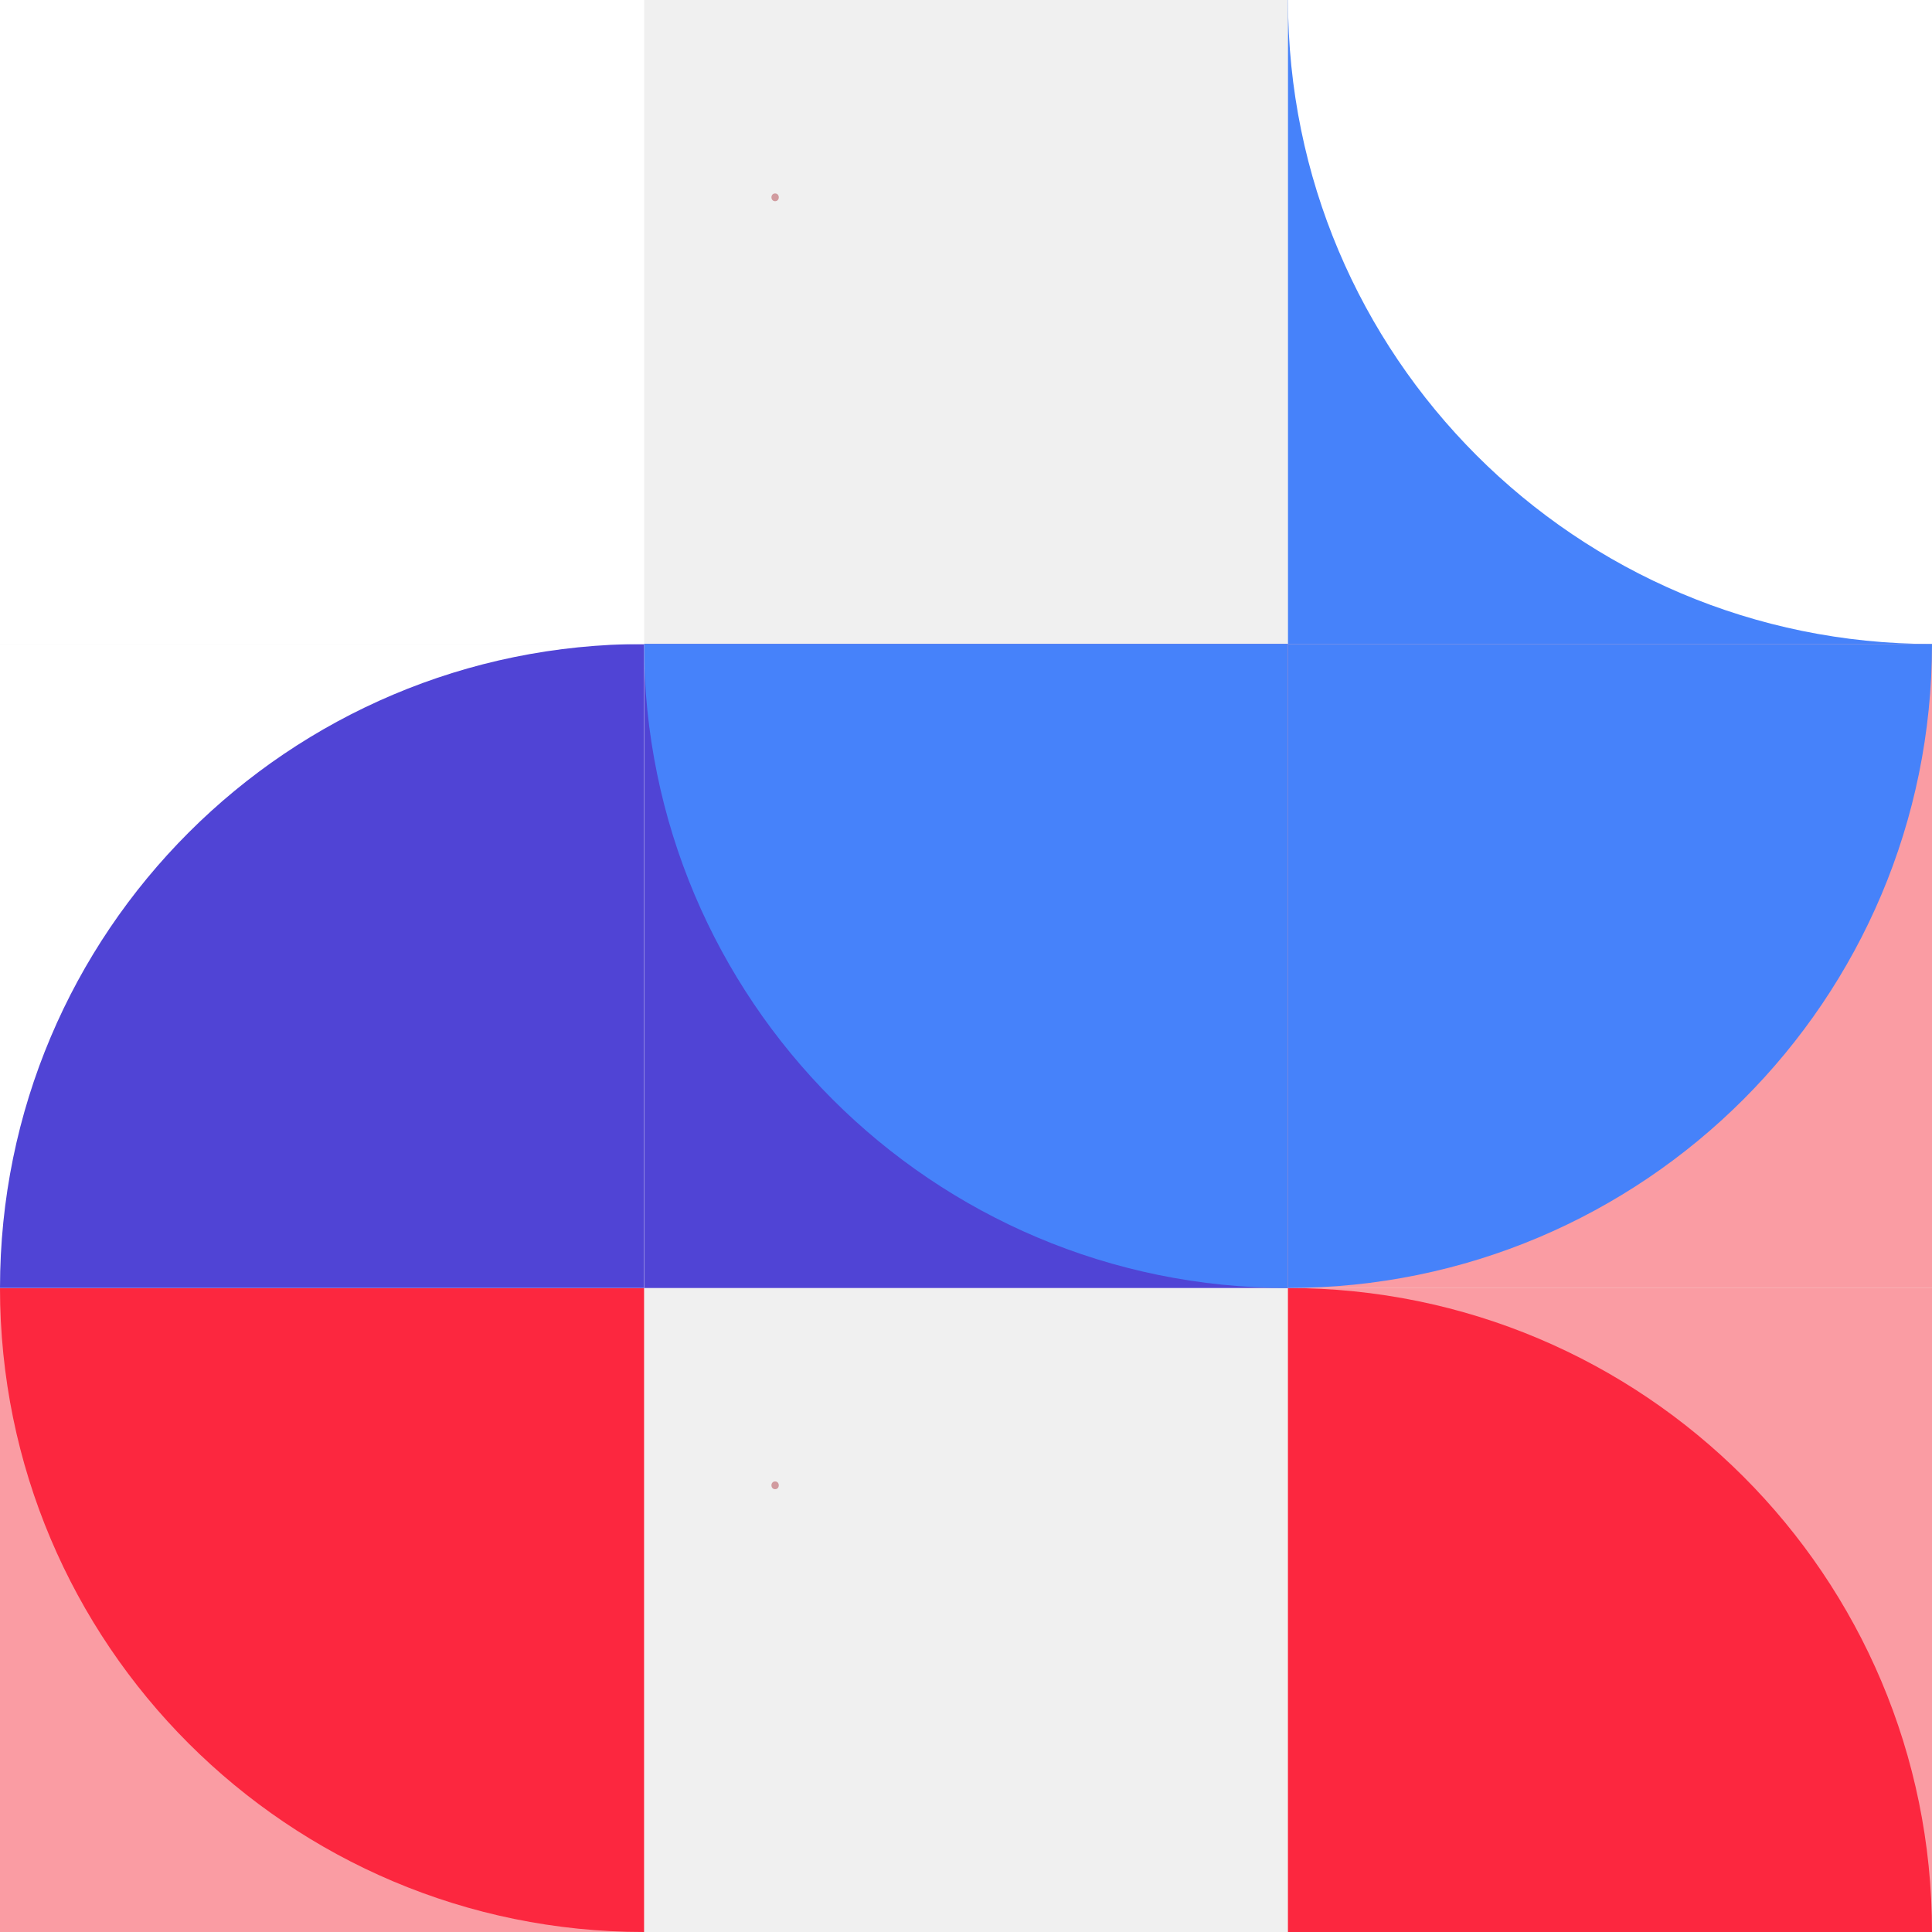
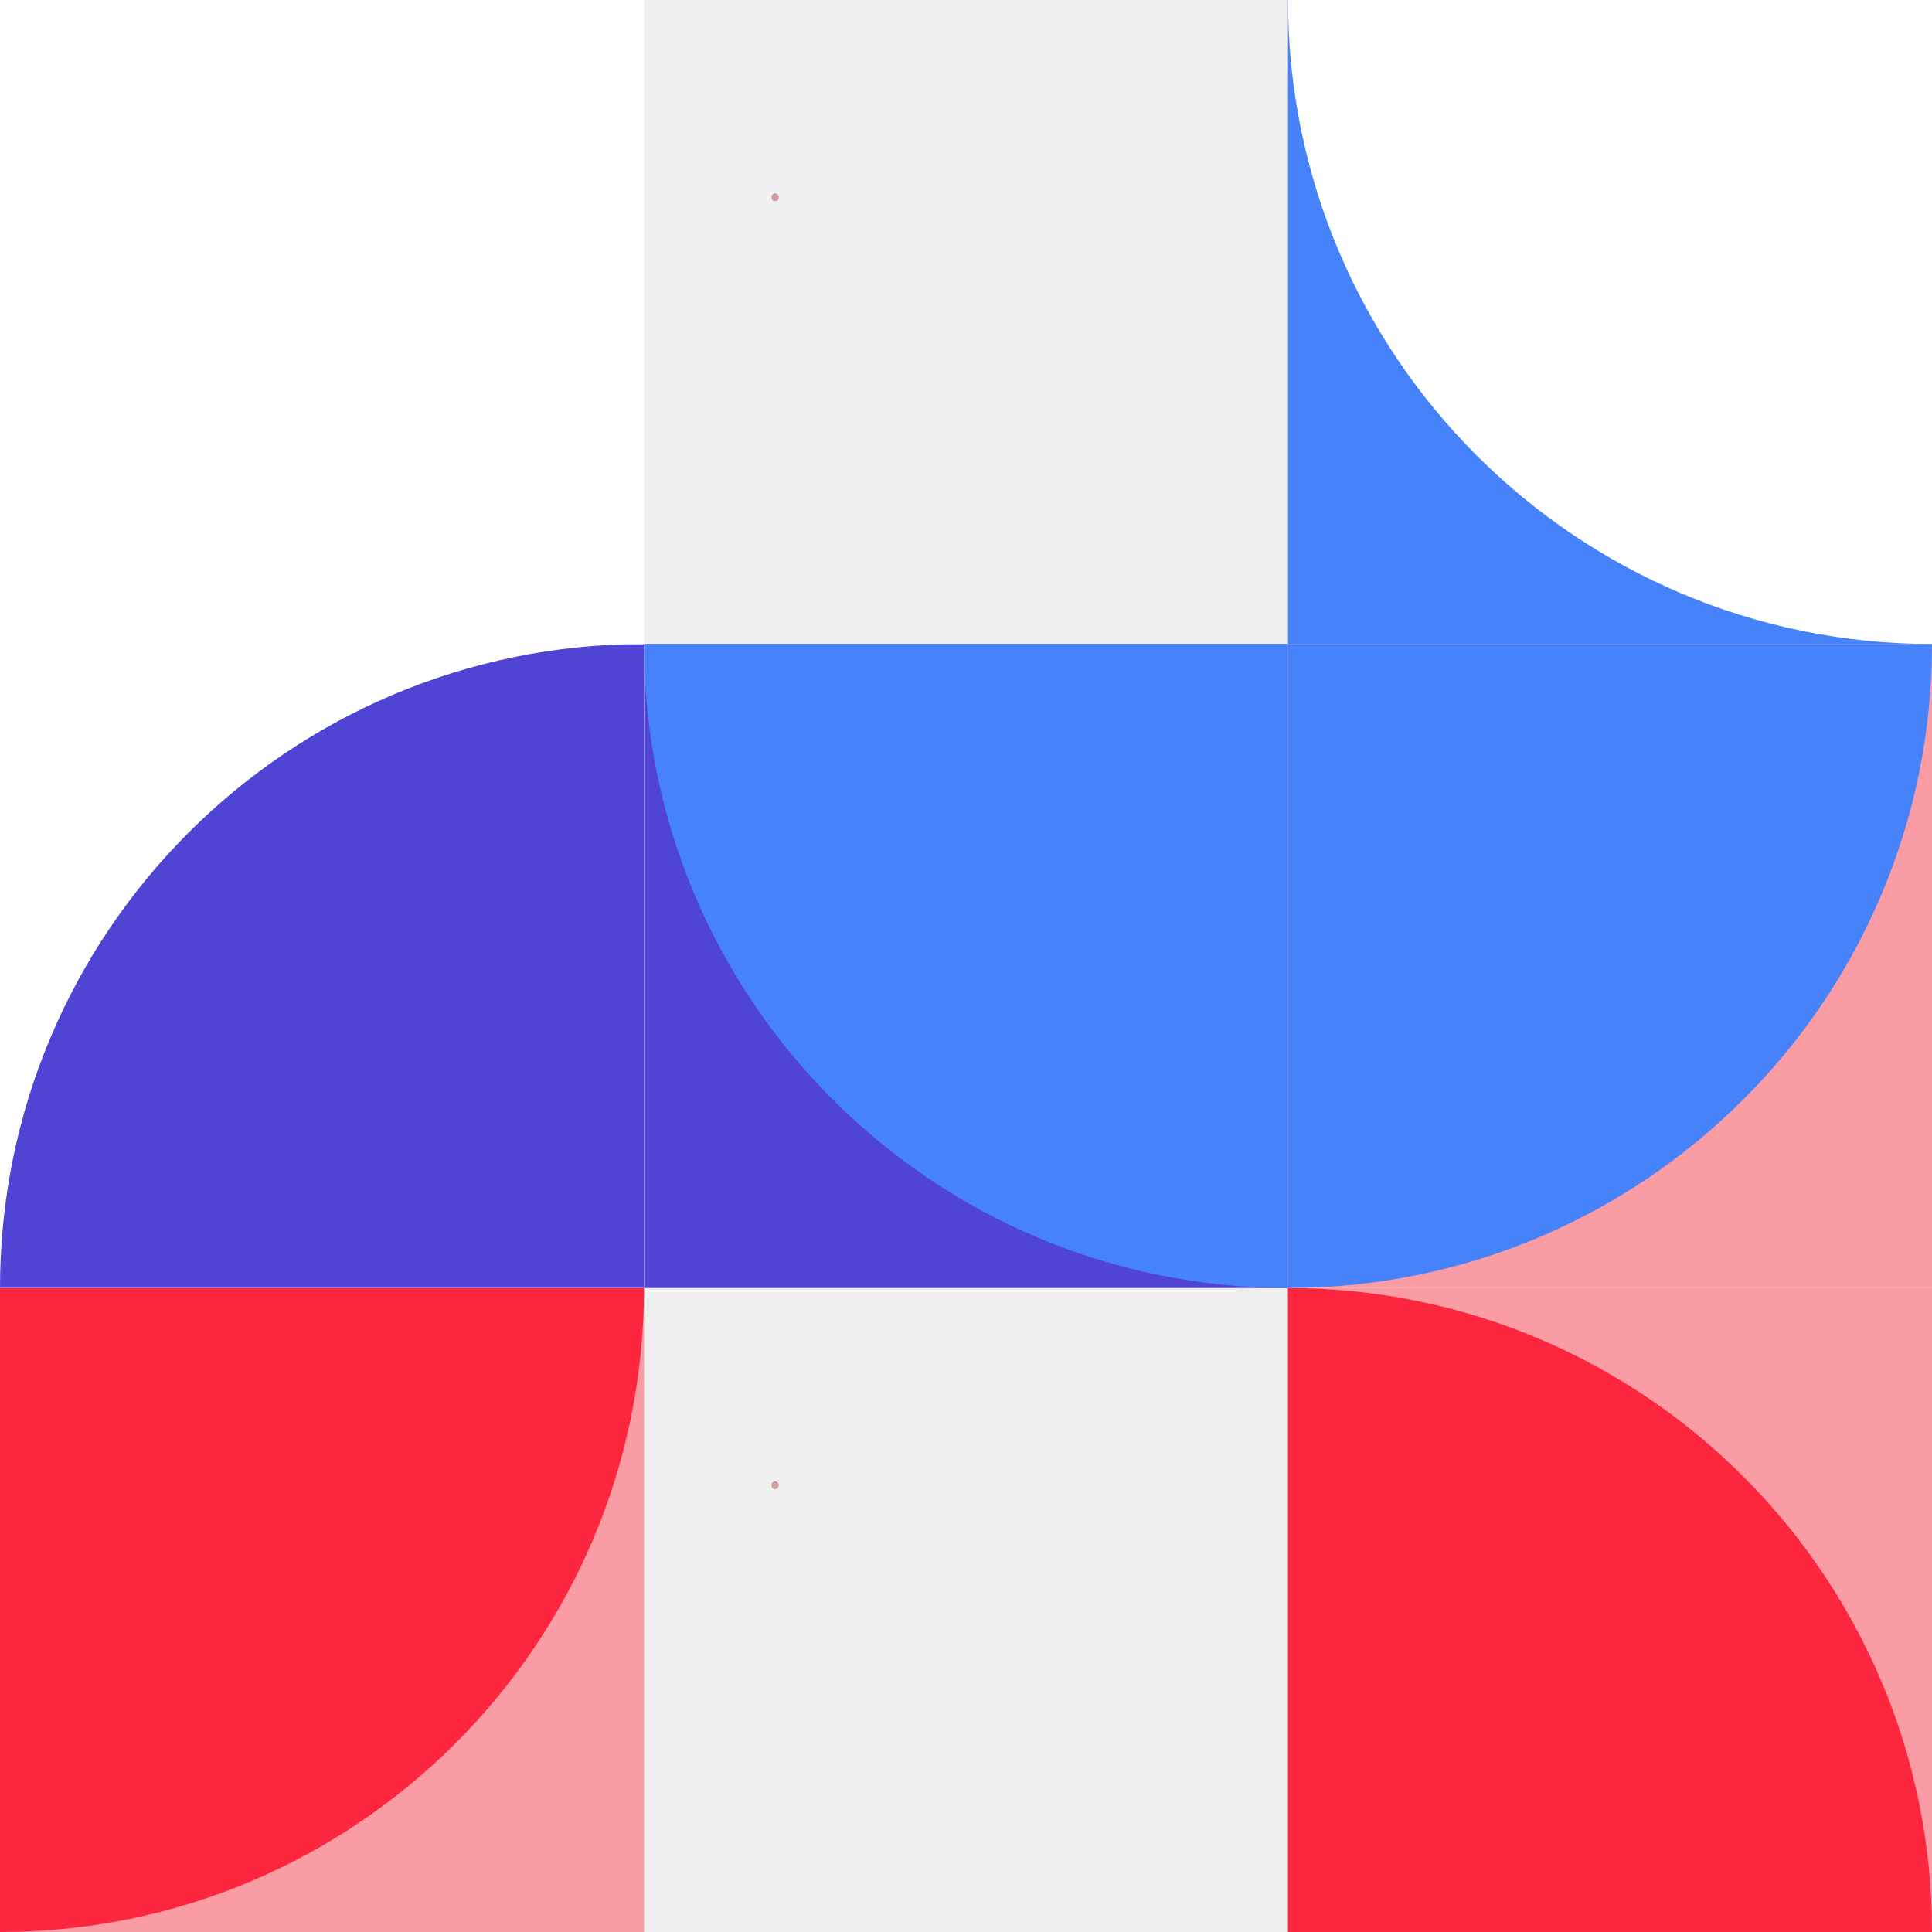
<svg xmlns="http://www.w3.org/2000/svg" version="1.1" id="symbol" x="0px" y="0px" viewBox="0 0 750 750" style="enable-background:new 0 0 750 750;" xml:space="preserve">
  <style type="text/css">
	.st0{fill:#D19B9F;}
	.st1{fill:#FA9CA3;}
	.st2{fill:#5044D5;}
	.st3{fill:#FC273F;}
	.st4{fill:#4682FA;}
	.st5{fill:#FFFFFF;}
</style>
  <g>
    <g>
      <path class="st0" d="M300.9,578.1c1.9,0,1.9-3,0-3S299,578.1,300.9,578.1L300.9,578.1z" />
    </g>
  </g>
  <rect x="0" y="500" class="st1" width="250" height="250" />
  <rect x="250" y="250" class="st2" width="250" height="250" />
-   <path class="st3" d="M0,500h250v250l0,0C111.9,750,0,638.1,0,500L0,500z" />
+   <path class="st3" d="M0,750V500h250l0,0C250,638.1,138.1,750,0,750L0,750z" />
  <path class="st4" d="M250,250h250v250l0,0C361.9,500,250,388.1,250,250L250,250z" />
  <rect x="500" y="500" class="st1" width="250" height="250" />
  <path class="st3" d="M750,750H500V500l0,0C638.1,500,750,611.9,750,750L750,750z" />
  <rect x="0" y="250" class="st5" width="250" height="250" />
  <rect x="500" y="250" class="st1" width="250" height="250" />
  <rect x="500" y="0" class="st4" width="250" height="250" />
  <path class="st5" d="M500,0h250v250l0,0C611.9,250,500,138.1,500,0L500,0z" />
  <path class="st2" d="M250,500H0l0,0c0-138.1,111.9-250,250-250l0,0V500z" />
  <g>
    <g>
      <path class="st0" d="M300.9,78.1c1.9,0,1.9-3,0-3S299,78.1,300.9,78.1L300.9,78.1z" />
    </g>
  </g>
  <rect x="0" y="0" class="st5" width="250" height="250" />
  <path class="st5" d="M0,0h250v250l0,0C111.9,250,0,138.1,0,0L0,0z" />
  <path class="st4" d="M500,250h250l0,0c0,138.1-111.9,250-250,250l0,0V250z" />
</svg>
